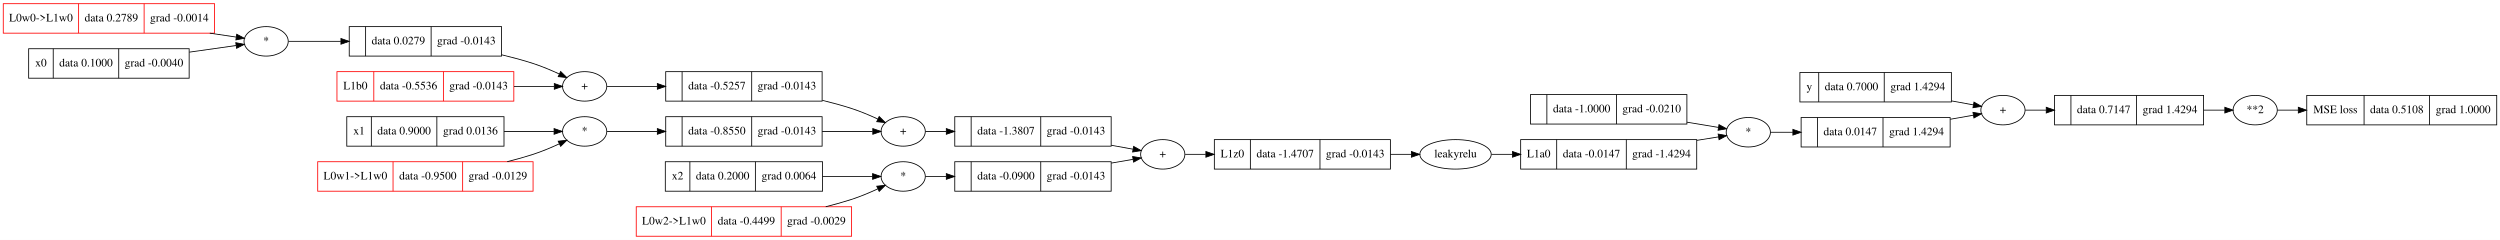
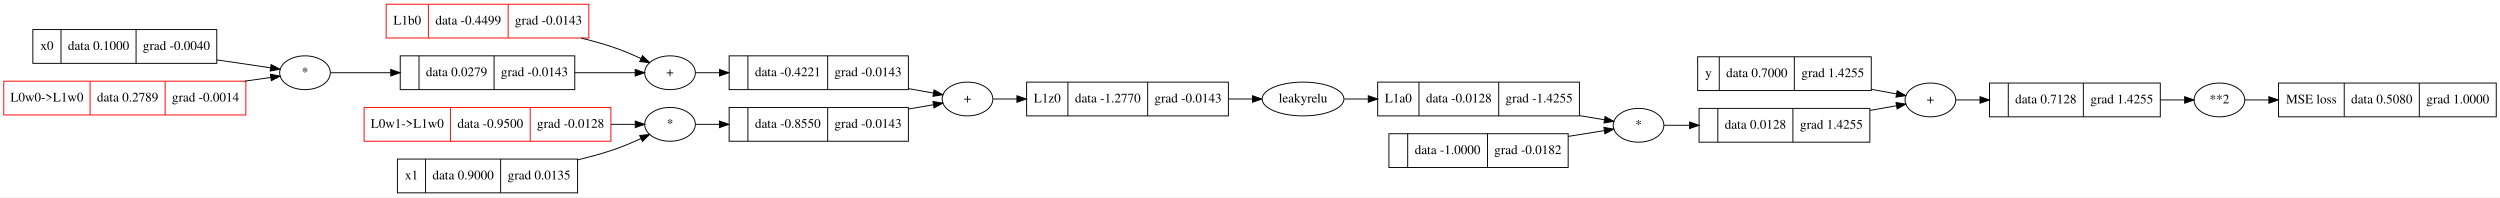
- <svg xmlns="http://www.w3.org/2000/svg" width="3053pt" height="293pt" viewBox="0.00 0.00 3053.09 293.00">
-   <g id="graph0" class="graph" transform="scale(1 1) rotate(0) translate(4 289)">
-     <polygon fill="white" stroke="transparent" points="-4,4 -4,-289 3049.09,-289 3049.09,4 -4,4" />
+ <svg xmlns="http://www.w3.org/2000/svg" width="2664pt" height="210pt" viewBox="0.00 0.00 2664.09 210.00">
+   <g id="graph0" class="graph" transform="scale(1 1) rotate(0) translate(4 206)">
+     <polygon fill="white" stroke="transparent" points="-4,4 -4,-206 2660.09,-206 2660.09,4 -4,4" />
    <g id="node1" class="node">
-       <polygon fill="none" stroke="black" points="1162,-55.5 1162,-91.5 1353,-91.5 1353,-55.5 1162,-55.5" />
-       <text text-anchor="middle" x="1172" y="-69.8" font-family="Times,serif" font-size="14.00"> </text>
-       <polyline fill="none" stroke="black" points="1182,-55.5 1182,-91.5 " />
-       <text text-anchor="middle" x="1224.5" y="-69.8" font-family="Times,serif" font-size="14.00">data -0.0900</text>
-       <polyline fill="none" stroke="black" points="1267,-55.5 1267,-91.5 " />
-       <text text-anchor="middle" x="1310" y="-69.8" font-family="Times,serif" font-size="14.00">grad -0.0143</text>
+       <polygon fill="none" stroke="black" points="1806.59,-54.5 1806.59,-90.5 1988.59,-90.5 1988.59,-54.5 1806.59,-54.5" />
+       <text text-anchor="middle" x="1816.59" y="-68.8" font-family="Times,serif" font-size="14.00"> </text>
+       <polyline fill="none" stroke="black" points="1826.59,-54.5 1826.59,-90.5 " />
+       <text text-anchor="middle" x="1866.59" y="-68.8" font-family="Times,serif" font-size="14.00">data 0.0128</text>
+       <polyline fill="none" stroke="black" points="1906.59,-54.5 1906.59,-90.5 " />
+       <text text-anchor="middle" x="1947.59" y="-68.8" font-family="Times,serif" font-size="14.00">grad 1.4255</text>
+     </g>
+     <g id="node19" class="node">
+       <ellipse fill="none" stroke="black" cx="2053.09" cy="-99.5" rx="27" ry="18" />
+       <text text-anchor="middle" x="2053.09" y="-95.8" font-family="Times,serif" font-size="14.00">+</text>
+     </g>
+     <g id="edge11" class="edge">
+       <path fill="none" stroke="black" d="M1988.77,-88.36C1998.7,-90.11 2008.32,-91.8 2016.94,-93.32" />
+       <polygon fill="black" stroke="black" points="2016.45,-96.78 2026.9,-95.07 2017.66,-89.89 2016.45,-96.78" />
+     </g>
+     <g id="node2" class="node">
+       <ellipse fill="none" stroke="black" cx="1742.09" cy="-72.5" rx="27" ry="18" />
+       <text text-anchor="middle" x="1742.09" y="-68.8" font-family="Times,serif" font-size="14.00">*</text>
+     </g>
+     <g id="edge1" class="edge">
+       <path fill="none" stroke="black" d="M1769.13,-72.5C1777.15,-72.5 1786.51,-72.5 1796.44,-72.5" />
+       <polygon fill="black" stroke="black" points="1796.54,-76 1806.54,-72.5 1796.54,-69 1796.54,-76" />
+     </g>
+     <g id="node3" class="node">
+       <polygon fill="none" stroke="black" points="1464.09,-82.5 1464.09,-118.5 1679.09,-118.5 1679.09,-82.5 1464.09,-82.5" />
+       <text text-anchor="middle" x="1486.09" y="-96.8" font-family="Times,serif" font-size="14.00">L1a0</text>
+       <polyline fill="none" stroke="black" points="1508.09,-82.5 1508.09,-118.5 " />
+       <text text-anchor="middle" x="1550.59" y="-96.8" font-family="Times,serif" font-size="14.00">data -0.0128</text>
+       <polyline fill="none" stroke="black" points="1593.09,-82.5 1593.09,-118.5 " />
+       <text text-anchor="middle" x="1636.09" y="-96.8" font-family="Times,serif" font-size="14.00">grad -1.4255</text>
+     </g>
+     <g id="edge13" class="edge">
+       <path fill="none" stroke="black" d="M1679.31,-82.77C1688.66,-81.21 1697.62,-79.72 1705.67,-78.39" />
+       <polygon fill="black" stroke="black" points="1706.39,-81.81 1715.68,-76.72 1705.24,-74.91 1706.39,-81.81" />
+     </g>
+     <g id="node4" class="node">
+       <ellipse fill="none" stroke="black" cx="1384.55" cy="-100.5" rx="43.59" ry="18" />
+       <text text-anchor="middle" x="1384.55" y="-96.8" font-family="Times,serif" font-size="14.00">leakyrelu</text>
+     </g>
+     <g id="edge2" class="edge">
+       <path fill="none" stroke="black" d="M1428.46,-100.5C1436.38,-100.5 1444.98,-100.5 1453.9,-100.5" />
+       <polygon fill="black" stroke="black" points="1454.09,-104 1464.09,-100.5 1454.09,-97 1454.09,-104" />
    </g>
    <g id="node5" class="node">
-       <ellipse fill="none" stroke="black" cx="1416" cy="-100.5" rx="27" ry="18" />
-       <text text-anchor="middle" x="1416" y="-96.8" font-family="Times,serif" font-size="14.00">+</text>
-     </g>
-     <g id="edge13" class="edge">
-       <path fill="none" stroke="black" d="M1353.15,-89.83C1362.46,-91.44 1371.44,-92.99 1379.54,-94.38" />
-       <polygon fill="black" stroke="black" points="1379.19,-97.87 1389.64,-96.12 1380.38,-90.98 1379.19,-97.87" />
-     </g>
-     <g id="node2" class="node">
-       <ellipse fill="none" stroke="black" cx="1099" cy="-73.5" rx="27" ry="18" />
-       <text text-anchor="middle" x="1099" y="-69.8" font-family="Times,serif" font-size="14.00">*</text>
-     </g>
-     <g id="edge1" class="edge">
-       <path fill="none" stroke="black" d="M1126.19,-73.5C1133.67,-73.5 1142.31,-73.5 1151.51,-73.5" />
-       <polygon fill="black" stroke="black" points="1151.68,-77 1161.68,-73.5 1151.68,-70 1151.68,-77" />
-     </g>
-     <g id="node3" class="node">
-       <polygon fill="none" stroke="black" points="808.5,-55.5 808.5,-91.5 1000.5,-91.5 1000.5,-55.5 808.5,-55.5" />
-       <text text-anchor="middle" x="823.5" y="-69.8" font-family="Times,serif" font-size="14.00">x2</text>
-       <polyline fill="none" stroke="black" points="838.5,-55.5 838.5,-91.5 " />
-       <text text-anchor="middle" x="878.5" y="-69.8" font-family="Times,serif" font-size="14.00">data 0.2000</text>
-       <polyline fill="none" stroke="black" points="918.5,-55.5 918.5,-91.5 " />
-       <text text-anchor="middle" x="959.5" y="-69.8" font-family="Times,serif" font-size="14.00">grad 0.0064</text>
-     </g>
-     <g id="edge17" class="edge">
-       <path fill="none" stroke="black" d="M1000.62,-73.5C1022.27,-73.5 1044,-73.5 1061.42,-73.5" />
-       <polygon fill="black" stroke="black" points="1061.67,-77 1071.67,-73.5 1061.67,-70 1061.67,-77" />
-     </g>
-     <g id="node4" class="node">
-       <polygon fill="none" stroke="black" points="1479,-82.5 1479,-118.5 1694,-118.5 1694,-82.5 1479,-82.5" />
-       <text text-anchor="middle" x="1501" y="-96.8" font-family="Times,serif" font-size="14.00">L1z0</text>
-       <polyline fill="none" stroke="black" points="1523,-82.5 1523,-118.5 " />
-       <text text-anchor="middle" x="1565.5" y="-96.8" font-family="Times,serif" font-size="14.00">data -1.4707</text>
-       <polyline fill="none" stroke="black" points="1608,-82.5 1608,-118.5 " />
-       <text text-anchor="middle" x="1651" y="-96.8" font-family="Times,serif" font-size="14.00">grad -0.0143</text>
-     </g>
-     <g id="node11" class="node">
-       <ellipse fill="none" stroke="black" cx="1773.55" cy="-100.5" rx="43.59" ry="18" />
-       <text text-anchor="middle" x="1773.55" y="-96.8" font-family="Times,serif" font-size="14.00">leakyrelu</text>
-     </g>
-     <g id="edge19" class="edge">
-       <path fill="none" stroke="black" d="M1694.07,-100.5C1702.88,-100.5 1711.52,-100.5 1719.65,-100.5" />
-       <polygon fill="black" stroke="black" points="1719.66,-104 1729.66,-100.5 1719.66,-97 1719.66,-104" />
-     </g>
-     <g id="edge2" class="edge">
-       <path fill="none" stroke="black" d="M1443.33,-100.5C1450.74,-100.5 1459.3,-100.5 1468.49,-100.5" />
-       <polygon fill="black" stroke="black" points="1468.67,-104 1478.67,-100.5 1468.67,-97 1468.67,-104" />
+       <polygon fill="none" stroke="black" points="31,-138.5 31,-174.5 227,-174.5 227,-138.5 31,-138.5" />
+       <text text-anchor="middle" x="46" y="-152.8" font-family="Times,serif" font-size="14.00">x0</text>
+       <polyline fill="none" stroke="black" points="61,-138.5 61,-174.5 " />
+       <text text-anchor="middle" x="101" y="-152.8" font-family="Times,serif" font-size="14.00">data 0.1000</text>
+       <polyline fill="none" stroke="black" points="141,-138.5 141,-174.5 " />
+       <text text-anchor="middle" x="184" y="-152.8" font-family="Times,serif" font-size="14.00">grad -0.0040</text>
+     </g>
+     <g id="node23" class="node">
+       <ellipse fill="none" stroke="black" cx="321" cy="-128.5" rx="27" ry="18" />
+       <text text-anchor="middle" x="321" y="-124.8" font-family="Times,serif" font-size="14.00">*</text>
+     </g>
+     <g id="edge14" class="edge">
+       <path fill="none" stroke="black" d="M227.23,-142.17C247.6,-139.17 267.83,-136.19 284.18,-133.78" />
+       <polygon fill="black" stroke="black" points="284.94,-137.2 294.33,-132.28 283.92,-130.28 284.94,-137.2" />
    </g>
    <g id="node6" class="node">
-       <polygon fill="none" stroke="black" points="2195.59,-109.5 2195.59,-145.5 2377.59,-145.5 2377.59,-109.5 2195.59,-109.5" />
-       <text text-anchor="middle" x="2205.59" y="-123.8" font-family="Times,serif" font-size="14.00"> </text>
-       <polyline fill="none" stroke="black" points="2215.59,-109.5 2215.59,-145.5 " />
-       <text text-anchor="middle" x="2255.59" y="-123.8" font-family="Times,serif" font-size="14.00">data 0.0147</text>
-       <polyline fill="none" stroke="black" points="2295.59,-109.5 2295.59,-145.5 " />
-       <text text-anchor="middle" x="2336.59" y="-123.8" font-family="Times,serif" font-size="14.00">grad 1.4294</text>
-     </g>
-     <g id="node21" class="node">
-       <ellipse fill="none" stroke="black" cx="2442.09" cy="-154.5" rx="27" ry="18" />
-       <text text-anchor="middle" x="2442.09" y="-150.8" font-family="Times,serif" font-size="14.00">+</text>
-     </g>
-     <g id="edge14" class="edge">
-       <path fill="none" stroke="black" d="M2377.77,-143.36C2387.7,-145.11 2397.32,-146.8 2405.94,-148.32" />
-       <polygon fill="black" stroke="black" points="2405.45,-151.78 2415.9,-150.07 2406.66,-144.89 2405.45,-151.78" />
-     </g>
-     <g id="node7" class="node">
-       <ellipse fill="none" stroke="black" cx="2131.09" cy="-127.5" rx="27" ry="18" />
-       <text text-anchor="middle" x="2131.09" y="-123.8" font-family="Times,serif" font-size="14.00">*</text>
-     </g>
-     <g id="edge3" class="edge">
-       <path fill="none" stroke="black" d="M2158.13,-127.5C2166.15,-127.5 2175.51,-127.5 2185.44,-127.5" />
-       <polygon fill="black" stroke="black" points="2185.54,-131 2195.54,-127.5 2185.54,-124 2185.54,-131" />
-     </g>
-     <g id="node8" class="node">
-       <polygon fill="none" stroke="black" points="422.5,-220.5 422.5,-256.5 608.5,-256.5 608.5,-220.5 422.5,-220.5" />
-       <text text-anchor="middle" x="432.5" y="-234.8" font-family="Times,serif" font-size="14.00"> </text>
-       <polyline fill="none" stroke="black" points="442.5,-220.5 442.5,-256.5 " />
-       <text text-anchor="middle" x="482.5" y="-234.8" font-family="Times,serif" font-size="14.00">data 0.0279</text>
-       <polyline fill="none" stroke="black" points="522.5,-220.5 522.5,-256.5 " />
-       <text text-anchor="middle" x="565.5" y="-234.8" font-family="Times,serif" font-size="14.00">grad -0.0143</text>
-     </g>
-     <g id="node17" class="node">
-       <ellipse fill="none" stroke="black" cx="710" cy="-183.5" rx="27" ry="18" />
-       <text text-anchor="middle" x="710" y="-179.8" font-family="Times,serif" font-size="14.00">+</text>
-     </g>
-     <g id="edge26" class="edge">
-       <path fill="none" stroke="black" d="M608.79,-222.06C621.74,-218.98 634.79,-215.47 647,-211.5 657.73,-208.02 669.08,-203.24 679.09,-198.61" />
-       <polygon fill="black" stroke="black" points="680.69,-201.72 688.22,-194.27 677.69,-195.4 680.69,-201.72" />
-     </g>
-     <g id="node9" class="node">
-       <ellipse fill="none" stroke="black" cx="321" cy="-238.5" rx="27" ry="18" />
-       <text text-anchor="middle" x="321" y="-234.8" font-family="Times,serif" font-size="14.00">*</text>
-     </g>
-     <g id="edge4" class="edge">
-       <path fill="none" stroke="black" d="M348.36,-238.5C365.3,-238.5 388.51,-238.5 412.2,-238.5" />
-       <polygon fill="black" stroke="black" points="412.37,-242 422.37,-238.5 412.37,-235 412.37,-242" />
-     </g>
-     <g id="node10" class="node">
-       <polygon fill="none" stroke="black" points="1853.09,-82.5 1853.09,-118.5 2068.09,-118.5 2068.09,-82.5 1853.09,-82.5" />
-       <text text-anchor="middle" x="1875.09" y="-96.8" font-family="Times,serif" font-size="14.00">L1a0</text>
-       <polyline fill="none" stroke="black" points="1897.09,-82.5 1897.09,-118.5 " />
-       <text text-anchor="middle" x="1939.59" y="-96.8" font-family="Times,serif" font-size="14.00">data -0.0147</text>
-       <polyline fill="none" stroke="black" points="1982.09,-82.5 1982.09,-118.5 " />
-       <text text-anchor="middle" x="2025.09" y="-96.8" font-family="Times,serif" font-size="14.00">grad -1.4294</text>
-     </g>
-     <g id="edge15" class="edge">
-       <path fill="none" stroke="black" d="M2068.31,-117.6C2077.66,-119.1 2086.62,-120.53 2094.67,-121.82" />
-       <polygon fill="black" stroke="black" points="2094.25,-125.3 2104.68,-123.43 2095.36,-118.39 2094.25,-125.3" />
-     </g>
-     <g id="edge5" class="edge">
-       <path fill="none" stroke="black" d="M1817.46,-100.5C1825.38,-100.5 1833.98,-100.5 1842.9,-100.5" />
-       <polygon fill="black" stroke="black" points="1843.09,-104 1853.09,-100.5 1843.09,-97 1843.09,-104" />
-     </g>
-     <g id="node12" class="node">
-       <polygon fill="none" stroke="red" points="407.5,-165.5 407.5,-201.5 623.5,-201.5 623.5,-165.5 407.5,-165.5" />
-       <text text-anchor="middle" x="430" y="-179.8" font-family="Times,serif" font-size="14.00">L1b0</text>
-       <polyline fill="none" stroke="red" points="452.5,-165.5 452.5,-201.5 " />
-       <text text-anchor="middle" x="495" y="-179.8" font-family="Times,serif" font-size="14.00">data -0.5536</text>
-       <polyline fill="none" stroke="red" points="537.5,-165.5 537.5,-201.5 " />
-       <text text-anchor="middle" x="580.5" y="-179.8" font-family="Times,serif" font-size="14.00">grad -0.0143</text>
-     </g>
-     <g id="edge24" class="edge">
-       <path fill="none" stroke="black" d="M623.73,-183.5C641.34,-183.5 658.45,-183.5 672.67,-183.5" />
-       <polygon fill="black" stroke="black" points="672.94,-187 682.94,-183.5 672.94,-180 672.94,-187" />
-     </g>
-     <g id="node13" class="node">
-       <polygon fill="none" stroke="red" points="773,-0.5 773,-36.5 1036,-36.5 1036,-0.5 773,-0.5" />
-       <text text-anchor="middle" x="819" y="-14.8" font-family="Times,serif" font-size="14.00">L0w2-&gt;L1w0</text>
-       <polyline fill="none" stroke="red" points="865,-0.5 865,-36.5 " />
-       <text text-anchor="middle" x="907.5" y="-14.8" font-family="Times,serif" font-size="14.00">data -0.4499</text>
-       <polyline fill="none" stroke="red" points="950,-0.5 950,-36.5 " />
-       <text text-anchor="middle" x="993" y="-14.8" font-family="Times,serif" font-size="14.00">grad -0.0029</text>
-     </g>
-     <g id="edge16" class="edge">
-       <path fill="none" stroke="black" d="M1004.44,-36.56C1015.18,-39.23 1025.88,-42.21 1036,-45.5 1046.73,-48.98 1058.08,-53.76 1068.09,-58.39" />
-       <polygon fill="black" stroke="black" points="1066.69,-61.6 1077.22,-62.73 1069.69,-55.28 1066.69,-61.6" />
-     </g>
-     <g id="node14" class="node">
-       <polygon fill="none" stroke="red" points="0,-248.5 0,-284.5 258,-284.5 258,-248.5 0,-248.5" />
-       <text text-anchor="middle" x="46" y="-262.8" font-family="Times,serif" font-size="14.00">L0w0-&gt;L1w0</text>
-       <polyline fill="none" stroke="red" points="92,-248.5 92,-284.5 " />
-       <text text-anchor="middle" x="132" y="-262.8" font-family="Times,serif" font-size="14.00">data 0.2789</text>
-       <polyline fill="none" stroke="red" points="172,-248.5 172,-284.5 " />
-       <text text-anchor="middle" x="215" y="-262.8" font-family="Times,serif" font-size="14.00">grad -0.0014</text>
-     </g>
-     <g id="edge21" class="edge">
-       <path fill="none" stroke="black" d="M252.21,-248.49C263.85,-246.77 274.89,-245.15 284.56,-243.72" />
-       <polygon fill="black" stroke="black" points="285.08,-247.18 294.47,-242.26 284.06,-240.26 285.08,-247.18" />
-     </g>
-     <g id="node15" class="node">
-       <polygon fill="none" stroke="black" points="1865.09,-137.5 1865.09,-173.5 2056.09,-173.5 2056.09,-137.5 1865.09,-137.5" />
-       <text text-anchor="middle" x="1875.09" y="-151.8" font-family="Times,serif" font-size="14.00"> </text>
-       <polyline fill="none" stroke="black" points="1885.09,-137.5 1885.09,-173.5 " />
-       <text text-anchor="middle" x="1927.59" y="-151.8" font-family="Times,serif" font-size="14.00">data -1.0000</text>
-       <polyline fill="none" stroke="black" points="1970.09,-137.5 1970.09,-173.5 " />
-       <text text-anchor="middle" x="2013.09" y="-151.8" font-family="Times,serif" font-size="14.00">grad -0.0210</text>
-     </g>
-     <g id="edge25" class="edge">
-       <path fill="none" stroke="black" d="M2056.19,-139.78C2069.86,-137.51 2083.16,-135.3 2094.62,-133.39" />
-       <polygon fill="black" stroke="black" points="2095.3,-136.83 2104.59,-131.74 2094.15,-129.92 2095.3,-136.83" />
-     </g>
-     <g id="node16" class="node">
-       <polygon fill="none" stroke="black" points="809,-165.5 809,-201.5 1000,-201.5 1000,-165.5 809,-165.5" />
-       <text text-anchor="middle" x="819" y="-179.8" font-family="Times,serif" font-size="14.00"> </text>
-       <polyline fill="none" stroke="black" points="829,-165.5 829,-201.5 " />
-       <text text-anchor="middle" x="871.5" y="-179.8" font-family="Times,serif" font-size="14.00">data -0.5257</text>
-       <polyline fill="none" stroke="black" points="914,-165.5 914,-201.5 " />
-       <text text-anchor="middle" x="957" y="-179.8" font-family="Times,serif" font-size="14.00">grad -0.0143</text>
-     </g>
-     <g id="node26" class="node">
-       <ellipse fill="none" stroke="black" cx="1099" cy="-128.5" rx="27" ry="18" />
-       <text text-anchor="middle" x="1099" y="-124.8" font-family="Times,serif" font-size="14.00">+</text>
-     </g>
-     <g id="edge27" class="edge">
-       <path fill="none" stroke="black" d="M1000.24,-166.47C1012.38,-163.54 1024.56,-160.22 1036,-156.5 1046.73,-153.02 1058.08,-148.24 1068.09,-143.61" />
-       <polygon fill="black" stroke="black" points="1069.69,-146.72 1077.22,-139.27 1066.69,-140.4 1069.69,-146.72" />
-     </g>
-     <g id="edge6" class="edge">
-       <path fill="none" stroke="black" d="M737.36,-183.5C753.69,-183.5 775.83,-183.5 798.63,-183.5" />
-       <polygon fill="black" stroke="black" points="798.77,-187 808.77,-183.5 798.77,-180 798.77,-187" />
-     </g>
-     <g id="node18" class="node">
-       <polygon fill="none" stroke="black" points="809,-110.5 809,-146.5 1000,-146.5 1000,-110.5 809,-110.5" />
-       <text text-anchor="middle" x="819" y="-124.8" font-family="Times,serif" font-size="14.00"> </text>
-       <polyline fill="none" stroke="black" points="829,-110.5 829,-146.5 " />
-       <text text-anchor="middle" x="871.5" y="-124.8" font-family="Times,serif" font-size="14.00">data -0.8550</text>
-       <polyline fill="none" stroke="black" points="914,-110.5 914,-146.5 " />
-       <text text-anchor="middle" x="957" y="-124.8" font-family="Times,serif" font-size="14.00">grad -0.0143</text>
-     </g>
-     <g id="edge22" class="edge">
-       <path fill="none" stroke="black" d="M1000.06,-128.5C1021.95,-128.5 1043.95,-128.5 1061.55,-128.5" />
-       <polygon fill="black" stroke="black" points="1061.89,-132 1071.89,-128.5 1061.89,-125 1061.89,-132" />
-     </g>
-     <g id="node19" class="node">
-       <ellipse fill="none" stroke="black" cx="710" cy="-128.5" rx="27" ry="18" />
-       <text text-anchor="middle" x="710" y="-124.8" font-family="Times,serif" font-size="14.00">*</text>
-     </g>
-     <g id="edge7" class="edge">
-       <path fill="none" stroke="black" d="M737.36,-128.5C753.69,-128.5 775.83,-128.5 798.63,-128.5" />
-       <polygon fill="black" stroke="black" points="798.77,-132 808.77,-128.5 798.77,-125 798.77,-132" />
-     </g>
-     <g id="node20" class="node">
-       <polygon fill="none" stroke="black" points="2505.09,-136.5 2505.09,-172.5 2687.09,-172.5 2687.09,-136.5 2505.09,-136.5" />
-       <text text-anchor="middle" x="2515.09" y="-150.8" font-family="Times,serif" font-size="14.00"> </text>
-       <polyline fill="none" stroke="black" points="2525.09,-136.5 2525.09,-172.5 " />
-       <text text-anchor="middle" x="2565.09" y="-150.8" font-family="Times,serif" font-size="14.00">data 0.7147</text>
-       <polyline fill="none" stroke="black" points="2605.09,-136.5 2605.09,-172.5 " />
-       <text text-anchor="middle" x="2646.09" y="-150.8" font-family="Times,serif" font-size="14.00">grad 1.4294</text>
-     </g>
-     <g id="node28" class="node">
-       <ellipse fill="none" stroke="black" cx="2750.09" cy="-154.5" rx="27" ry="18" />
-       <text text-anchor="middle" x="2750.09" y="-150.8" font-family="Times,serif" font-size="14.00">**2</text>
-     </g>
-     <g id="edge18" class="edge">
-       <path fill="none" stroke="black" d="M2687.27,-154.5C2696.23,-154.5 2704.93,-154.5 2712.82,-154.5" />
-       <polygon fill="black" stroke="black" points="2713.05,-158 2723.05,-154.5 2713.05,-151 2713.05,-158" />
-     </g>
-     <g id="edge8" class="edge">
-       <path fill="none" stroke="black" d="M2469.22,-154.5C2476.76,-154.5 2485.48,-154.5 2494.73,-154.5" />
-       <polygon fill="black" stroke="black" points="2494.96,-158 2504.96,-154.5 2494.96,-151 2494.96,-158" />
-     </g>
-     <g id="node22" class="node">
-       <polygon fill="none" stroke="black" points="419.5,-110.5 419.5,-146.5 611.5,-146.5 611.5,-110.5 419.5,-110.5" />
-       <text text-anchor="middle" x="434.5" y="-124.8" font-family="Times,serif" font-size="14.00">x1</text>
-       <polyline fill="none" stroke="black" points="449.5,-110.5 449.5,-146.5 " />
-       <text text-anchor="middle" x="489.5" y="-124.8" font-family="Times,serif" font-size="14.00">data 0.9000</text>
-       <polyline fill="none" stroke="black" points="529.5,-110.5 529.5,-146.5 " />
-       <text text-anchor="middle" x="570.5" y="-124.8" font-family="Times,serif" font-size="14.00">grad 0.0136</text>
-     </g>
-     <g id="edge28" class="edge">
-       <path fill="none" stroke="black" d="M611.62,-128.5C633.27,-128.5 655,-128.5 672.42,-128.5" />
-       <polygon fill="black" stroke="black" points="672.67,-132 682.67,-128.5 672.67,-125 672.67,-132" />
-     </g>
-     <g id="node23" class="node">
-       <polygon fill="none" stroke="black" points="31,-193.5 31,-229.5 227,-229.5 227,-193.5 31,-193.5" />
-       <text text-anchor="middle" x="46" y="-207.8" font-family="Times,serif" font-size="14.00">x0</text>
-       <polyline fill="none" stroke="black" points="61,-193.5 61,-229.5 " />
-       <text text-anchor="middle" x="101" y="-207.8" font-family="Times,serif" font-size="14.00">data 0.1000</text>
-       <polyline fill="none" stroke="black" points="141,-193.5 141,-229.5 " />
-       <text text-anchor="middle" x="184" y="-207.8" font-family="Times,serif" font-size="14.00">grad -0.0040</text>
-     </g>
-     <g id="edge20" class="edge">
-       <path fill="none" stroke="black" d="M227.23,-225.32C247.6,-228.21 267.83,-231.09 284.18,-233.41" />
-       <polygon fill="black" stroke="black" points="283.93,-236.91 294.33,-234.85 284.92,-229.98 283.93,-236.91" />
-     </g>
-     <g id="node24" class="node">
-       <polygon fill="none" stroke="black" points="2194.09,-164.5 2194.09,-200.5 2379.09,-200.5 2379.09,-164.5 2194.09,-164.5" />
-       <text text-anchor="middle" x="2205.59" y="-178.8" font-family="Times,serif" font-size="14.00">y</text>
-       <polyline fill="none" stroke="black" points="2217.09,-164.5 2217.09,-200.5 " />
-       <text text-anchor="middle" x="2257.09" y="-178.8" font-family="Times,serif" font-size="14.00">data 0.7000</text>
-       <polyline fill="none" stroke="black" points="2297.09,-164.5 2297.09,-200.5 " />
-       <text text-anchor="middle" x="2338.09" y="-178.8" font-family="Times,serif" font-size="14.00">grad 1.4294</text>
-     </g>
-     <g id="edge23" class="edge">
-       <path fill="none" stroke="black" d="M2379.1,-165.81C2388.58,-164.08 2397.75,-162.41 2406,-160.9" />
-       <polygon fill="black" stroke="black" points="2406.7,-164.33 2415.9,-159.09 2405.44,-157.45 2406.7,-164.33" />
-     </g>
-     <g id="node25" class="node">
-       <polygon fill="none" stroke="black" points="1162,-110.5 1162,-146.5 1353,-146.5 1353,-110.5 1162,-110.5" />
-       <text text-anchor="middle" x="1172" y="-124.8" font-family="Times,serif" font-size="14.00"> </text>
-       <polyline fill="none" stroke="black" points="1182,-110.5 1182,-146.5 " />
-       <text text-anchor="middle" x="1224.5" y="-124.8" font-family="Times,serif" font-size="14.00">data -1.3807</text>
-       <polyline fill="none" stroke="black" points="1267,-110.5 1267,-146.5 " />
-       <text text-anchor="middle" x="1310" y="-124.8" font-family="Times,serif" font-size="14.00">grad -0.0143</text>
-     </g>
-     <g id="edge11" class="edge">
-       <path fill="none" stroke="black" d="M1353.15,-111.57C1362.46,-109.9 1371.44,-108.29 1379.54,-106.84" />
-       <polygon fill="black" stroke="black" points="1380.41,-110.24 1389.64,-105.04 1379.18,-103.35 1380.41,-110.24" />
-     </g>
-     <g id="edge9" class="edge">
-       <path fill="none" stroke="black" d="M1126.19,-128.5C1133.67,-128.5 1142.31,-128.5 1151.51,-128.5" />
-       <polygon fill="black" stroke="black" points="1151.68,-132 1161.68,-128.5 1151.68,-125 1151.68,-132" />
-     </g>
-     <g id="node27" class="node">
-       <polygon fill="none" stroke="black" points="2813.09,-136.5 2813.09,-172.5 3045.09,-172.5 3045.09,-136.5 2813.09,-136.5" />
-       <text text-anchor="middle" x="2848.09" y="-150.8" font-family="Times,serif" font-size="14.00">MSE loss</text>
-       <polyline fill="none" stroke="black" points="2883.09,-136.5 2883.09,-172.5 " />
-       <text text-anchor="middle" x="2923.09" y="-150.8" font-family="Times,serif" font-size="14.00">data 0.5108</text>
-       <polyline fill="none" stroke="black" points="2963.09,-136.5 2963.09,-172.5 " />
-       <text text-anchor="middle" x="3004.09" y="-150.8" font-family="Times,serif" font-size="14.00">grad 1.0000</text>
-     </g>
-     <g id="edge10" class="edge">
-       <path fill="none" stroke="black" d="M2777.21,-154.5C2784.62,-154.5 2793.23,-154.5 2802.49,-154.5" />
-       <polygon fill="black" stroke="black" points="2802.78,-158 2812.78,-154.5 2802.78,-151 2802.78,-158" />
-     </g>
-     <g id="node29" class="node">
      <polygon fill="none" stroke="red" points="384,-55.5 384,-91.5 647,-91.5 647,-55.5 384,-55.5" />
      <text text-anchor="middle" x="430" y="-69.8" font-family="Times,serif" font-size="14.00">L0w1-&gt;L1w0</text>
      <polyline fill="none" stroke="red" points="476,-55.5 476,-91.5 " />
      <text text-anchor="middle" x="518.5" y="-69.8" font-family="Times,serif" font-size="14.00">data -0.9500</text>
      <polyline fill="none" stroke="red" points="561,-55.5 561,-91.5 " />
-       <text text-anchor="middle" x="604" y="-69.8" font-family="Times,serif" font-size="14.00">grad -0.0129</text>
+       <text text-anchor="middle" x="604" y="-69.8" font-family="Times,serif" font-size="14.00">grad -0.0128</text>
+     </g>
+     <g id="node21" class="node">
+       <ellipse fill="none" stroke="black" cx="710" cy="-73.5" rx="27" ry="18" />
+       <text text-anchor="middle" x="710" y="-69.8" font-family="Times,serif" font-size="14.00">*</text>
+     </g>
+     <g id="edge16" class="edge">
+       <path fill="none" stroke="black" d="M647.03,-73.5C656.25,-73.5 664.99,-73.5 672.84,-73.5" />
+       <polygon fill="black" stroke="black" points="672.95,-77 682.95,-73.5 672.95,-70 672.95,-77" />
+     </g>
+     <g id="node7" class="node">
+       <polygon fill="none" stroke="black" points="2424.09,-81.5 2424.09,-117.5 2656.09,-117.5 2656.09,-81.5 2424.09,-81.5" />
+       <text text-anchor="middle" x="2459.09" y="-95.8" font-family="Times,serif" font-size="14.00">MSE loss</text>
+       <polyline fill="none" stroke="black" points="2494.09,-81.5 2494.09,-117.5 " />
+       <text text-anchor="middle" x="2534.09" y="-95.8" font-family="Times,serif" font-size="14.00">data 0.5080</text>
+       <polyline fill="none" stroke="black" points="2574.09,-81.5 2574.09,-117.5 " />
+       <text text-anchor="middle" x="2615.09" y="-95.8" font-family="Times,serif" font-size="14.00">grad 1.0000</text>
+     </g>
+     <g id="node8" class="node">
+       <ellipse fill="none" stroke="black" cx="2361.09" cy="-99.5" rx="27" ry="18" />
+       <text text-anchor="middle" x="2361.09" y="-95.8" font-family="Times,serif" font-size="14.00">**2</text>
+     </g>
+     <g id="edge3" class="edge">
+       <path fill="none" stroke="black" d="M2388.21,-99.5C2395.62,-99.5 2404.23,-99.5 2413.49,-99.5" />
+       <polygon fill="black" stroke="black" points="2413.78,-103 2423.78,-99.5 2413.78,-96 2413.78,-103" />
+     </g>
+     <g id="node9" class="node">
+       <polygon fill="none" stroke="black" points="1090,-82.5 1090,-118.5 1305,-118.5 1305,-82.5 1090,-82.5" />
+       <text text-anchor="middle" x="1112" y="-96.8" font-family="Times,serif" font-size="14.00">L1z0</text>
+       <polyline fill="none" stroke="black" points="1134,-82.5 1134,-118.5 " />
+       <text text-anchor="middle" x="1176.5" y="-96.8" font-family="Times,serif" font-size="14.00">data -1.2770</text>
+       <polyline fill="none" stroke="black" points="1219,-82.5 1219,-118.5 " />
+       <text text-anchor="middle" x="1262" y="-96.8" font-family="Times,serif" font-size="14.00">grad -0.0143</text>
+     </g>
+     <g id="edge17" class="edge">
+       <path fill="none" stroke="black" d="M1305.07,-100.5C1313.88,-100.5 1322.52,-100.5 1330.65,-100.5" />
+       <polygon fill="black" stroke="black" points="1330.66,-104 1340.66,-100.5 1330.66,-97 1330.66,-104" />
+     </g>
+     <g id="node10" class="node">
+       <ellipse fill="none" stroke="black" cx="1027" cy="-100.5" rx="27" ry="18" />
+       <text text-anchor="middle" x="1027" y="-96.8" font-family="Times,serif" font-size="14.00">+</text>
+     </g>
+     <g id="edge4" class="edge">
+       <path fill="none" stroke="black" d="M1054.33,-100.5C1061.74,-100.5 1070.3,-100.5 1079.49,-100.5" />
+       <polygon fill="black" stroke="black" points="1079.67,-104 1089.67,-100.5 1079.67,-97 1079.67,-104" />
+     </g>
+     <g id="node11" class="node">
+       <polygon fill="none" stroke="red" points="407.5,-165.5 407.5,-201.5 623.5,-201.5 623.5,-165.5 407.5,-165.5" />
+       <text text-anchor="middle" x="430" y="-179.8" font-family="Times,serif" font-size="14.00">L1b0</text>
+       <polyline fill="none" stroke="red" points="452.5,-165.5 452.5,-201.5 " />
+       <text text-anchor="middle" x="495" y="-179.8" font-family="Times,serif" font-size="14.00">data -0.4499</text>
+       <polyline fill="none" stroke="red" points="537.5,-165.5 537.5,-201.5 " />
+       <text text-anchor="middle" x="580.5" y="-179.8" font-family="Times,serif" font-size="14.00">grad -0.0143</text>
+     </g>
+     <g id="node14" class="node">
+       <ellipse fill="none" stroke="black" cx="710" cy="-128.5" rx="27" ry="18" />
+       <text text-anchor="middle" x="710" y="-124.8" font-family="Times,serif" font-size="14.00">+</text>
+     </g>
+     <g id="edge15" class="edge">
+       <path fill="none" stroke="black" d="M615.44,-165.44C626.18,-162.77 636.88,-159.79 647,-156.5 657.73,-153.02 669.08,-148.24 679.09,-143.61" />
+       <polygon fill="black" stroke="black" points="680.69,-146.72 688.22,-139.27 677.69,-140.4 680.69,-146.72" />
+     </g>
+     <g id="node12" class="node">
+       <polygon fill="none" stroke="black" points="1476.09,-27.5 1476.09,-63.5 1667.09,-63.5 1667.09,-27.5 1476.09,-27.5" />
+       <text text-anchor="middle" x="1486.09" y="-41.8" font-family="Times,serif" font-size="14.00"> </text>
+       <polyline fill="none" stroke="black" points="1496.09,-27.5 1496.09,-63.5 " />
+       <text text-anchor="middle" x="1538.59" y="-41.8" font-family="Times,serif" font-size="14.00">data -1.0000</text>
+       <polyline fill="none" stroke="black" points="1581.09,-27.5 1581.09,-63.5 " />
+       <text text-anchor="middle" x="1624.09" y="-41.8" font-family="Times,serif" font-size="14.00">grad -0.0182</text>
+     </g>
+     <g id="edge10" class="edge">
+       <path fill="none" stroke="black" d="M1667.19,-60.66C1680.86,-62.85 1694.16,-64.98 1705.62,-66.82" />
+       <polygon fill="black" stroke="black" points="1705.16,-70.29 1715.59,-68.41 1706.27,-63.38 1705.16,-70.29" />
+     </g>
+     <g id="node13" class="node">
+       <polygon fill="none" stroke="black" points="773,-110.5 773,-146.5 964,-146.5 964,-110.5 773,-110.5" />
+       <text text-anchor="middle" x="783" y="-124.8" font-family="Times,serif" font-size="14.00"> </text>
+       <polyline fill="none" stroke="black" points="793,-110.5 793,-146.5 " />
+       <text text-anchor="middle" x="835.5" y="-124.8" font-family="Times,serif" font-size="14.00">data -0.4221</text>
+       <polyline fill="none" stroke="black" points="878,-110.5 878,-146.5 " />
+       <text text-anchor="middle" x="921" y="-124.8" font-family="Times,serif" font-size="14.00">grad -0.0143</text>
+     </g>
+     <g id="edge21" class="edge">
+       <path fill="none" stroke="black" d="M964.15,-111.57C973.46,-109.9 982.44,-108.29 990.54,-106.84" />
+       <polygon fill="black" stroke="black" points="991.41,-110.24 1000.64,-105.04 990.18,-103.35 991.41,-110.24" />
+     </g>
+     <g id="edge5" class="edge">
+       <path fill="none" stroke="black" d="M737.19,-128.5C744.67,-128.5 753.31,-128.5 762.51,-128.5" />
+       <polygon fill="black" stroke="black" points="762.68,-132 772.68,-128.5 762.68,-125 762.68,-132" />
+     </g>
+     <g id="node15" class="node">
+       <polygon fill="none" stroke="red" points="0,-83.5 0,-119.5 258,-119.5 258,-83.5 0,-83.5" />
+       <text text-anchor="middle" x="46" y="-97.8" font-family="Times,serif" font-size="14.00">L0w0-&gt;L1w0</text>
+       <polyline fill="none" stroke="red" points="92,-83.5 92,-119.5 " />
+       <text text-anchor="middle" x="132" y="-97.8" font-family="Times,serif" font-size="14.00">data 0.2789</text>
+       <polyline fill="none" stroke="red" points="172,-83.5 172,-119.5 " />
+       <text text-anchor="middle" x="215" y="-97.8" font-family="Times,serif" font-size="14.00">grad -0.0014</text>
+     </g>
+     <g id="edge19" class="edge">
+       <path fill="none" stroke="black" d="M256.73,-119.51C266.69,-120.92 276.12,-122.26 284.51,-123.46" />
+       <polygon fill="black" stroke="black" points="284.16,-126.94 294.55,-124.88 285.14,-120.01 284.16,-126.94" />
+     </g>
+     <g id="node16" class="node">
+       <polygon fill="none" stroke="black" points="1805.09,-109.5 1805.09,-145.5 1990.09,-145.5 1990.09,-109.5 1805.09,-109.5" />
+       <text text-anchor="middle" x="1816.59" y="-123.8" font-family="Times,serif" font-size="14.00">y</text>
+       <polyline fill="none" stroke="black" points="1828.09,-109.5 1828.09,-145.5 " />
+       <text text-anchor="middle" x="1868.09" y="-123.8" font-family="Times,serif" font-size="14.00">data 0.7000</text>
+       <polyline fill="none" stroke="black" points="1908.09,-109.5 1908.09,-145.5 " />
+       <text text-anchor="middle" x="1949.09" y="-123.8" font-family="Times,serif" font-size="14.00">grad 1.4255</text>
+     </g>
+     <g id="edge20" class="edge">
+       <path fill="none" stroke="black" d="M1990.1,-110.81C1999.58,-109.08 2008.75,-107.41 2017,-105.9" />
+       <polygon fill="black" stroke="black" points="2017.7,-109.33 2026.9,-104.09 2016.44,-102.45 2017.7,-109.33" />
+     </g>
+     <g id="node17" class="node">
+       <polygon fill="none" stroke="black" points="419.5,-0.5 419.5,-36.5 611.5,-36.5 611.5,-0.5 419.5,-0.5" />
+       <text text-anchor="middle" x="434.5" y="-14.8" font-family="Times,serif" font-size="14.00">x1</text>
+       <polyline fill="none" stroke="black" points="449.5,-0.5 449.5,-36.5 " />
+       <text text-anchor="middle" x="489.5" y="-14.8" font-family="Times,serif" font-size="14.00">data 0.9000</text>
+       <polyline fill="none" stroke="black" points="529.5,-0.5 529.5,-36.5 " />
+       <text text-anchor="middle" x="570.5" y="-14.8" font-family="Times,serif" font-size="14.00">grad 0.0135</text>
+     </g>
+     <g id="edge9" class="edge">
+       <path fill="none" stroke="black" d="M611.59,-35.61C623.61,-38.53 635.67,-41.82 647,-45.5 657.73,-48.98 669.08,-53.76 679.09,-58.39" />
+       <polygon fill="black" stroke="black" points="677.69,-61.6 688.22,-62.73 680.69,-55.28 677.69,-61.6" />
+     </g>
+     <g id="node18" class="node">
+       <polygon fill="none" stroke="black" points="2116.09,-81.5 2116.09,-117.5 2298.09,-117.5 2298.09,-81.5 2116.09,-81.5" />
+       <text text-anchor="middle" x="2126.09" y="-95.8" font-family="Times,serif" font-size="14.00"> </text>
+       <polyline fill="none" stroke="black" points="2136.09,-81.5 2136.09,-117.5 " />
+       <text text-anchor="middle" x="2176.09" y="-95.8" font-family="Times,serif" font-size="14.00">data 0.7128</text>
+       <polyline fill="none" stroke="black" points="2216.09,-81.5 2216.09,-117.5 " />
+       <text text-anchor="middle" x="2257.09" y="-95.8" font-family="Times,serif" font-size="14.00">grad 1.4255</text>
+     </g>
+     <g id="edge22" class="edge">
+       <path fill="none" stroke="black" d="M2298.27,-99.5C2307.23,-99.5 2315.93,-99.5 2323.82,-99.5" />
+       <polygon fill="black" stroke="black" points="2324.05,-103 2334.05,-99.5 2324.05,-96 2324.05,-103" />
+     </g>
+     <g id="edge6" class="edge">
+       <path fill="none" stroke="black" d="M2080.22,-99.5C2087.76,-99.5 2096.48,-99.5 2105.73,-99.5" />
+       <polygon fill="black" stroke="black" points="2105.96,-103 2115.96,-99.5 2105.96,-96 2105.96,-103" />
+     </g>
+     <g id="node20" class="node">
+       <polygon fill="none" stroke="black" points="773,-55.5 773,-91.5 964,-91.5 964,-55.5 773,-55.5" />
+       <text text-anchor="middle" x="783" y="-69.8" font-family="Times,serif" font-size="14.00"> </text>
+       <polyline fill="none" stroke="black" points="793,-55.5 793,-91.5 " />
+       <text text-anchor="middle" x="835.5" y="-69.8" font-family="Times,serif" font-size="14.00">data -0.8550</text>
+       <polyline fill="none" stroke="black" points="878,-55.5 878,-91.5 " />
+       <text text-anchor="middle" x="921" y="-69.8" font-family="Times,serif" font-size="14.00">grad -0.0143</text>
+     </g>
+     <g id="edge18" class="edge">
+       <path fill="none" stroke="black" d="M964.15,-89.83C973.46,-91.44 982.44,-92.99 990.54,-94.38" />
+       <polygon fill="black" stroke="black" points="990.19,-97.87 1000.64,-96.12 991.38,-90.98 990.19,-97.87" />
+     </g>
+     <g id="edge7" class="edge">
+       <path fill="none" stroke="black" d="M737.19,-73.5C744.67,-73.5 753.31,-73.5 762.51,-73.5" />
+       <polygon fill="black" stroke="black" points="762.68,-77 772.68,-73.5 762.68,-70 762.68,-77" />
+     </g>
+     <g id="node22" class="node">
+       <polygon fill="none" stroke="black" points="422.5,-110.5 422.5,-146.5 608.5,-146.5 608.5,-110.5 422.5,-110.5" />
+       <text text-anchor="middle" x="432.5" y="-124.8" font-family="Times,serif" font-size="14.00"> </text>
+       <polyline fill="none" stroke="black" points="442.5,-110.5 442.5,-146.5 " />
+       <text text-anchor="middle" x="482.5" y="-124.8" font-family="Times,serif" font-size="14.00">data 0.0279</text>
+       <polyline fill="none" stroke="black" points="522.5,-110.5 522.5,-146.5 " />
+       <text text-anchor="middle" x="565.5" y="-124.8" font-family="Times,serif" font-size="14.00">grad -0.0143</text>
    </g>
    <g id="edge12" class="edge">
-       <path fill="none" stroke="black" d="M615.44,-91.56C626.18,-94.23 636.88,-97.21 647,-100.5 657.73,-103.98 669.08,-108.76 679.09,-113.39" />
-       <polygon fill="black" stroke="black" points="677.69,-116.6 688.22,-117.73 680.69,-110.28 677.69,-116.6" />
+       <path fill="none" stroke="black" d="M608.52,-128.5C631.31,-128.5 654.41,-128.5 672.71,-128.5" />
+       <polygon fill="black" stroke="black" points="672.89,-132 682.89,-128.5 672.89,-125 672.89,-132" />
+     </g>
+     <g id="edge8" class="edge">
+       <path fill="none" stroke="black" d="M348.36,-128.5C365.3,-128.5 388.51,-128.5 412.2,-128.5" />
+       <polygon fill="black" stroke="black" points="412.37,-132 422.37,-128.5 412.37,-125 412.37,-132" />
    </g>
  </g>
</svg>
